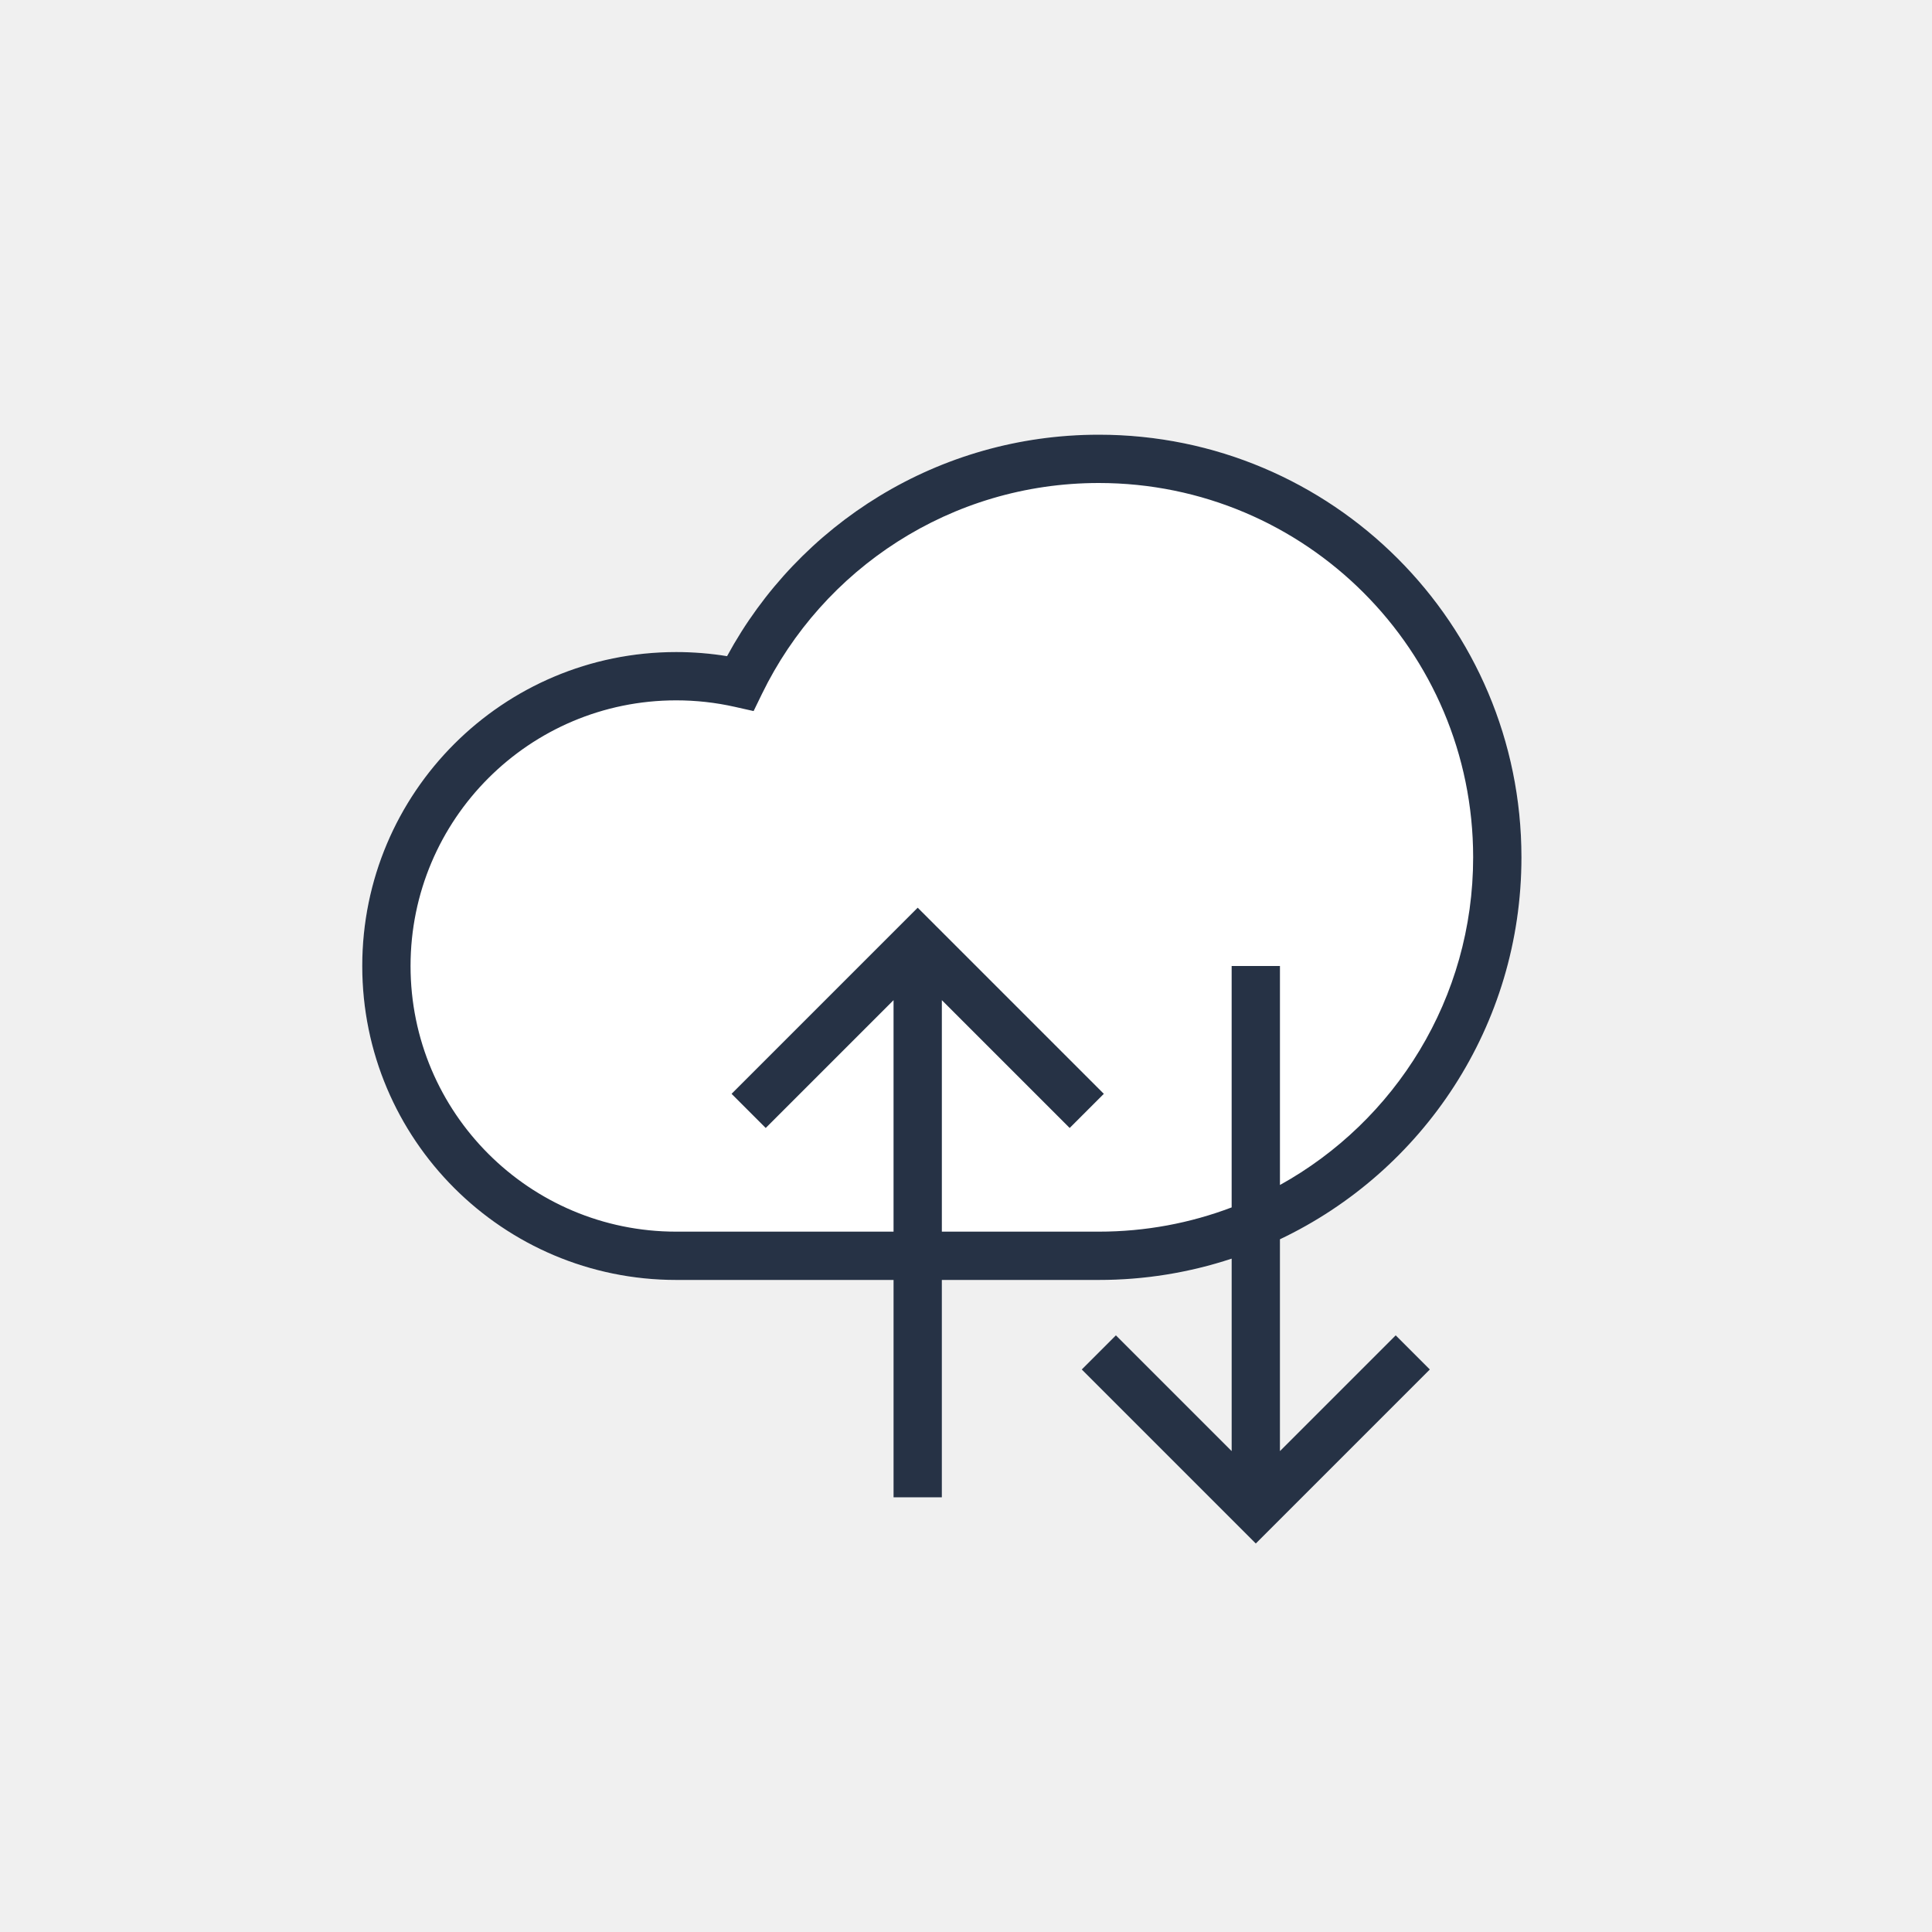
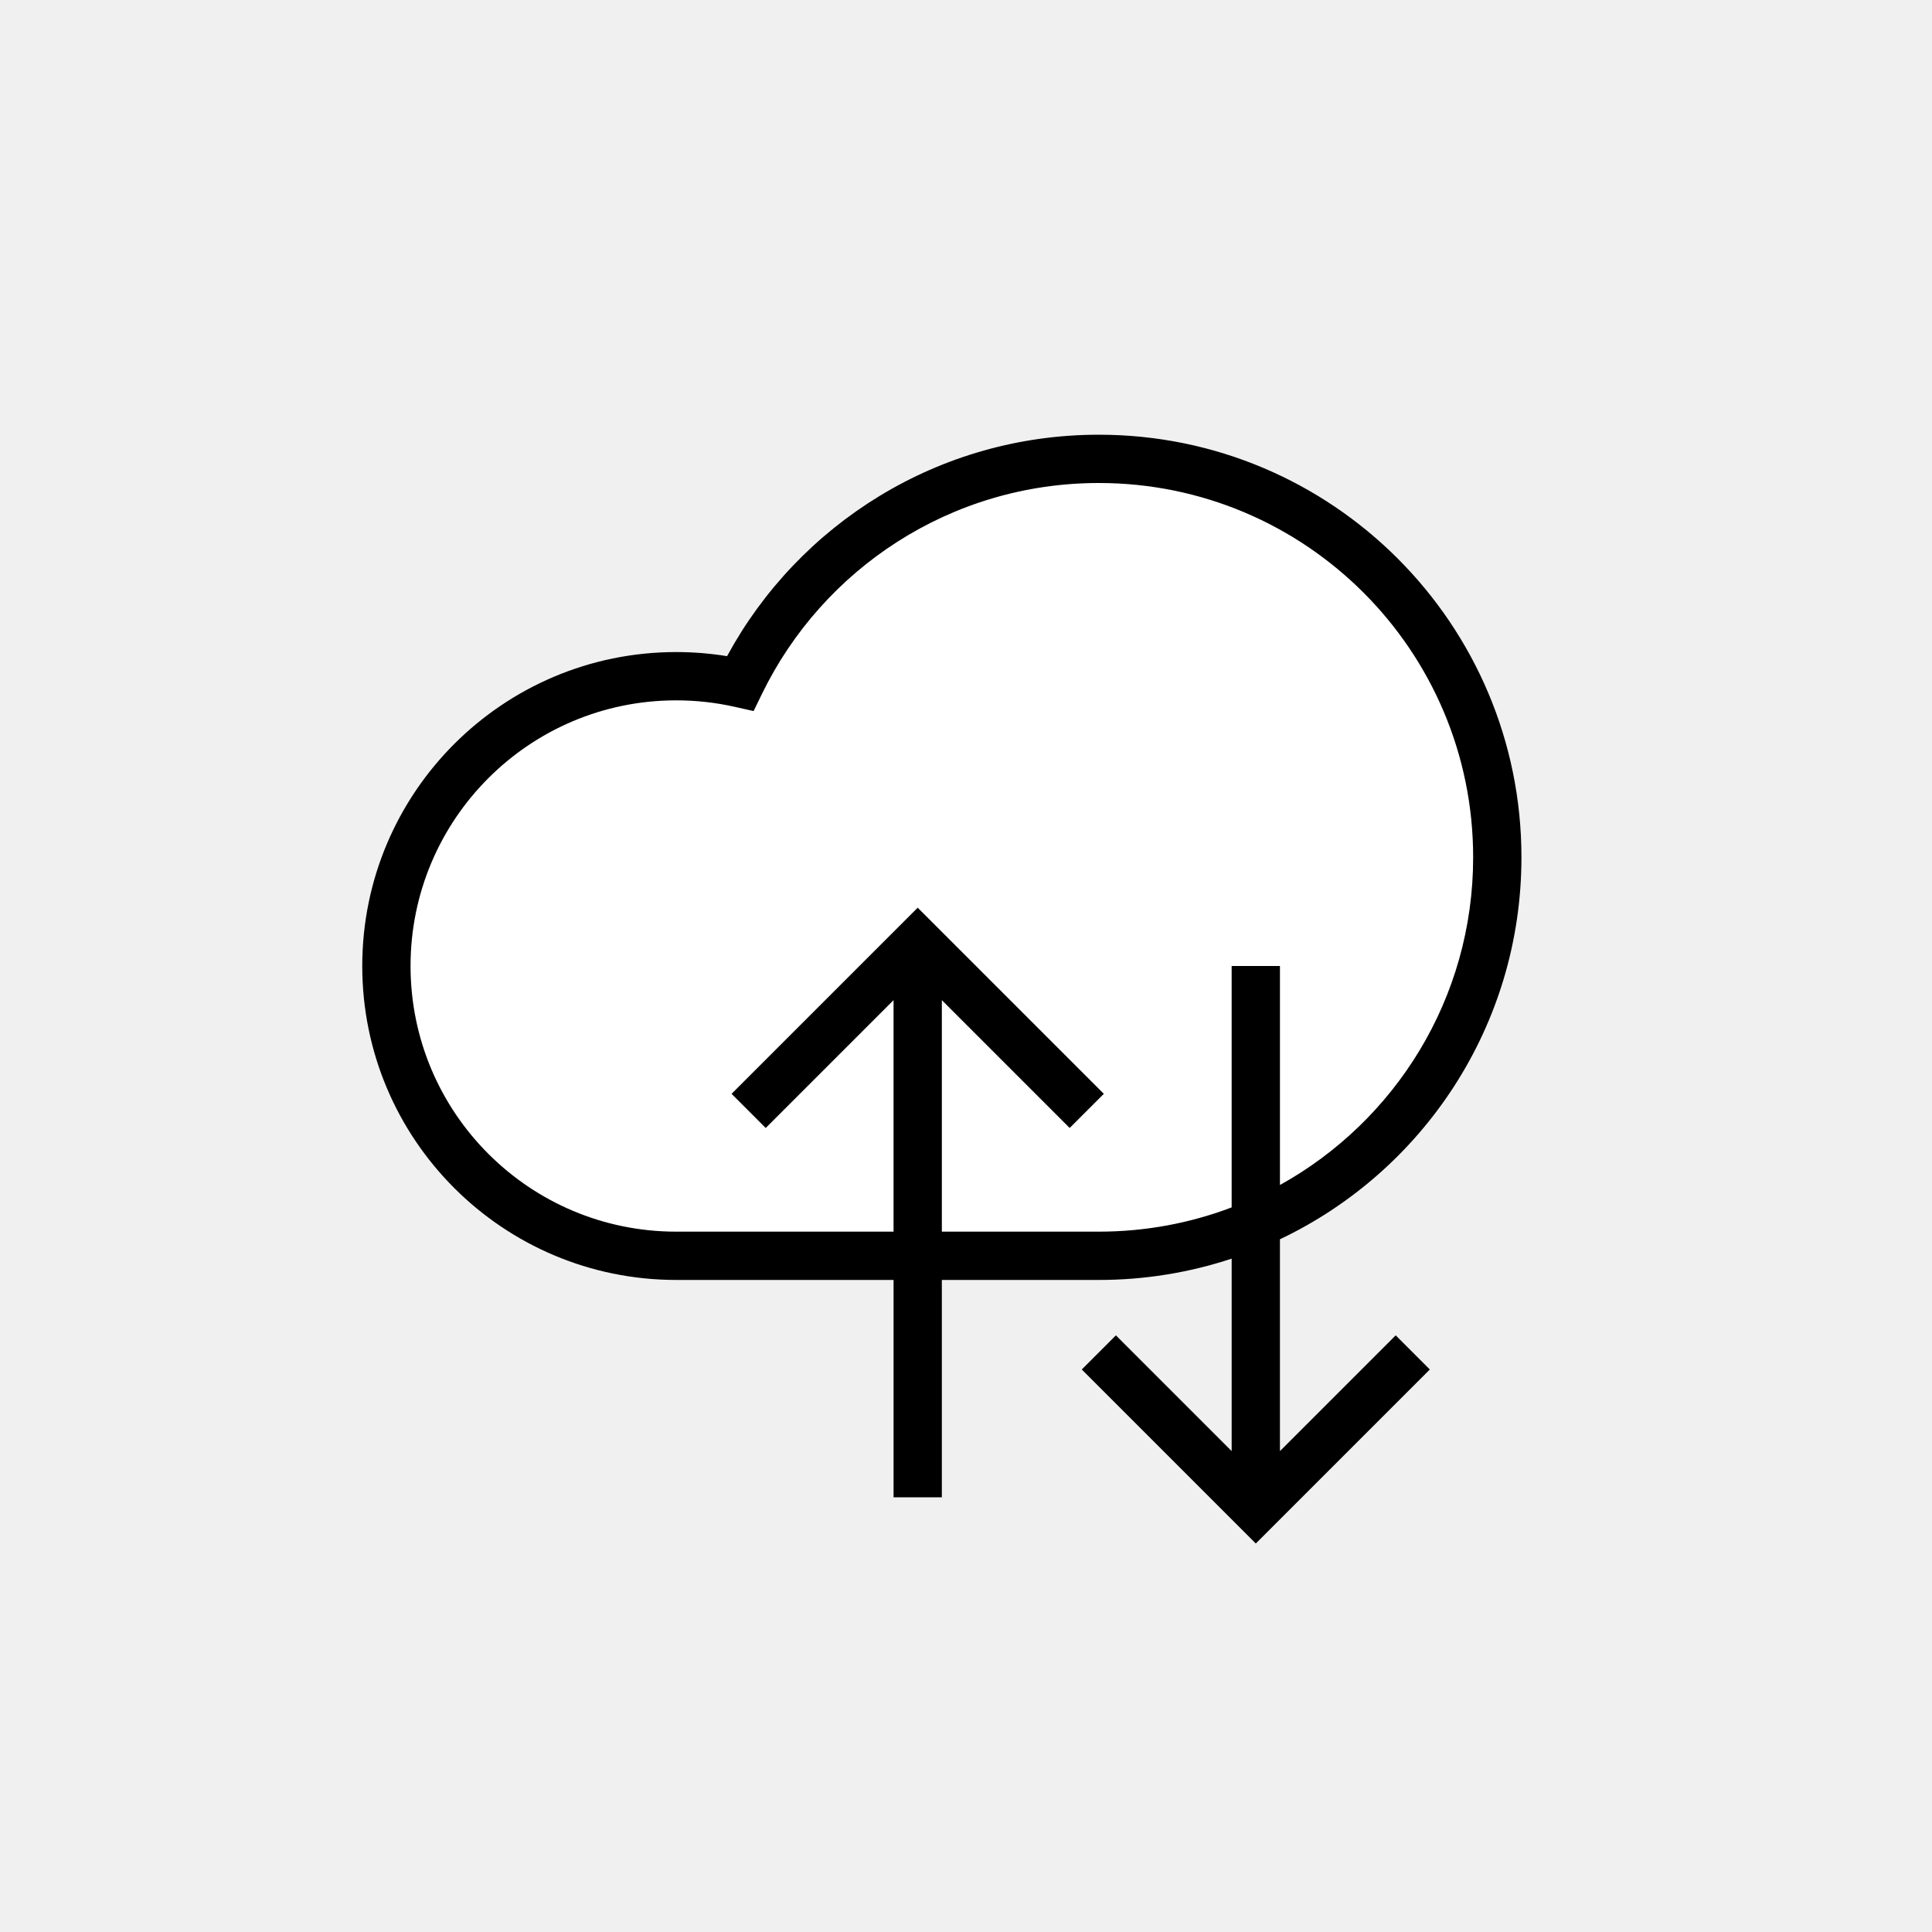
<svg xmlns="http://www.w3.org/2000/svg" width="80" height="80" fill="currentColor" viewBox="0 0 80 80">
  <path fill="#fff" d="M37 53h-9c-7.18 0-13-5.82-13-13s5.82-13 13-13c.716 0 1.42.058 2.106.17C33.066 21.71 38.85 18 45.5 18 55.165 18 63 25.835 63 35.5c0 6.981-4.088 13.007-10 15.816v8.77l4.793-4.793 1.414 1.414L52 63.914l-7.207-7.207 1.414-1.414L51 60.086v-7.968a17.48 17.48 0 0 1-5.5.882H39v9h-2v-9Z" />
-   <path fill="#263245" d="M37 53h-9c-7.18 0-13-5.82-13-13s5.82-13 13-13c.716 0 1.42.058 2.106.17C33.066 21.71 38.85 18 45.5 18 55.165 18 63 25.835 63 35.5c0 6.981-4.088 13.007-10 15.816v8.77l4.793-4.793 1.414 1.414L52 63.914l-7.207-7.207 1.414-1.414L51 60.086v-7.968a17.48 17.48 0 0 1-5.5.882H39v9h-2v-9Zm-5.448-24.269-.347.713-.773-.174A11.043 11.043 0 0 0 28 29c-6.075 0-11 4.925-11 11s4.925 11 11 11h9v-9.586l-5.293 5.293-1.414-1.414L38 37.586l7.707 7.707-1.414 1.414L39 41.414V51h6.5c1.937 0 3.79-.355 5.5-1.004V40h2v9.068c4.77-2.643 8-7.728 8-13.568C61 26.94 54.06 20 45.5 20c-6.132 0-11.434 3.56-13.948 8.731Z" />
+   <path fill="#000" d="M37 53h-9c-7.18 0-13-5.82-13-13s5.82-13 13-13c.716 0 1.42.058 2.106.17C33.066 21.71 38.85 18 45.5 18 55.165 18 63 25.835 63 35.5c0 6.981-4.088 13.007-10 15.816v8.77l4.793-4.793 1.414 1.414L52 63.914l-7.207-7.207 1.414-1.414L51 60.086v-7.968a17.48 17.48 0 0 1-5.5.882H39v9h-2v-9Zm-5.448-24.269-.347.713-.773-.174A11.043 11.043 0 0 0 28 29c-6.075 0-11 4.925-11 11s4.925 11 11 11h9v-9.586l-5.293 5.293-1.414-1.414L38 37.586l7.707 7.707-1.414 1.414L39 41.414V51h6.5c1.937 0 3.79-.355 5.5-1.004V40h2v9.068c4.77-2.643 8-7.728 8-13.568C61 26.94 54.06 20 45.5 20c-6.132 0-11.434 3.56-13.948 8.731Z" />
</svg>
